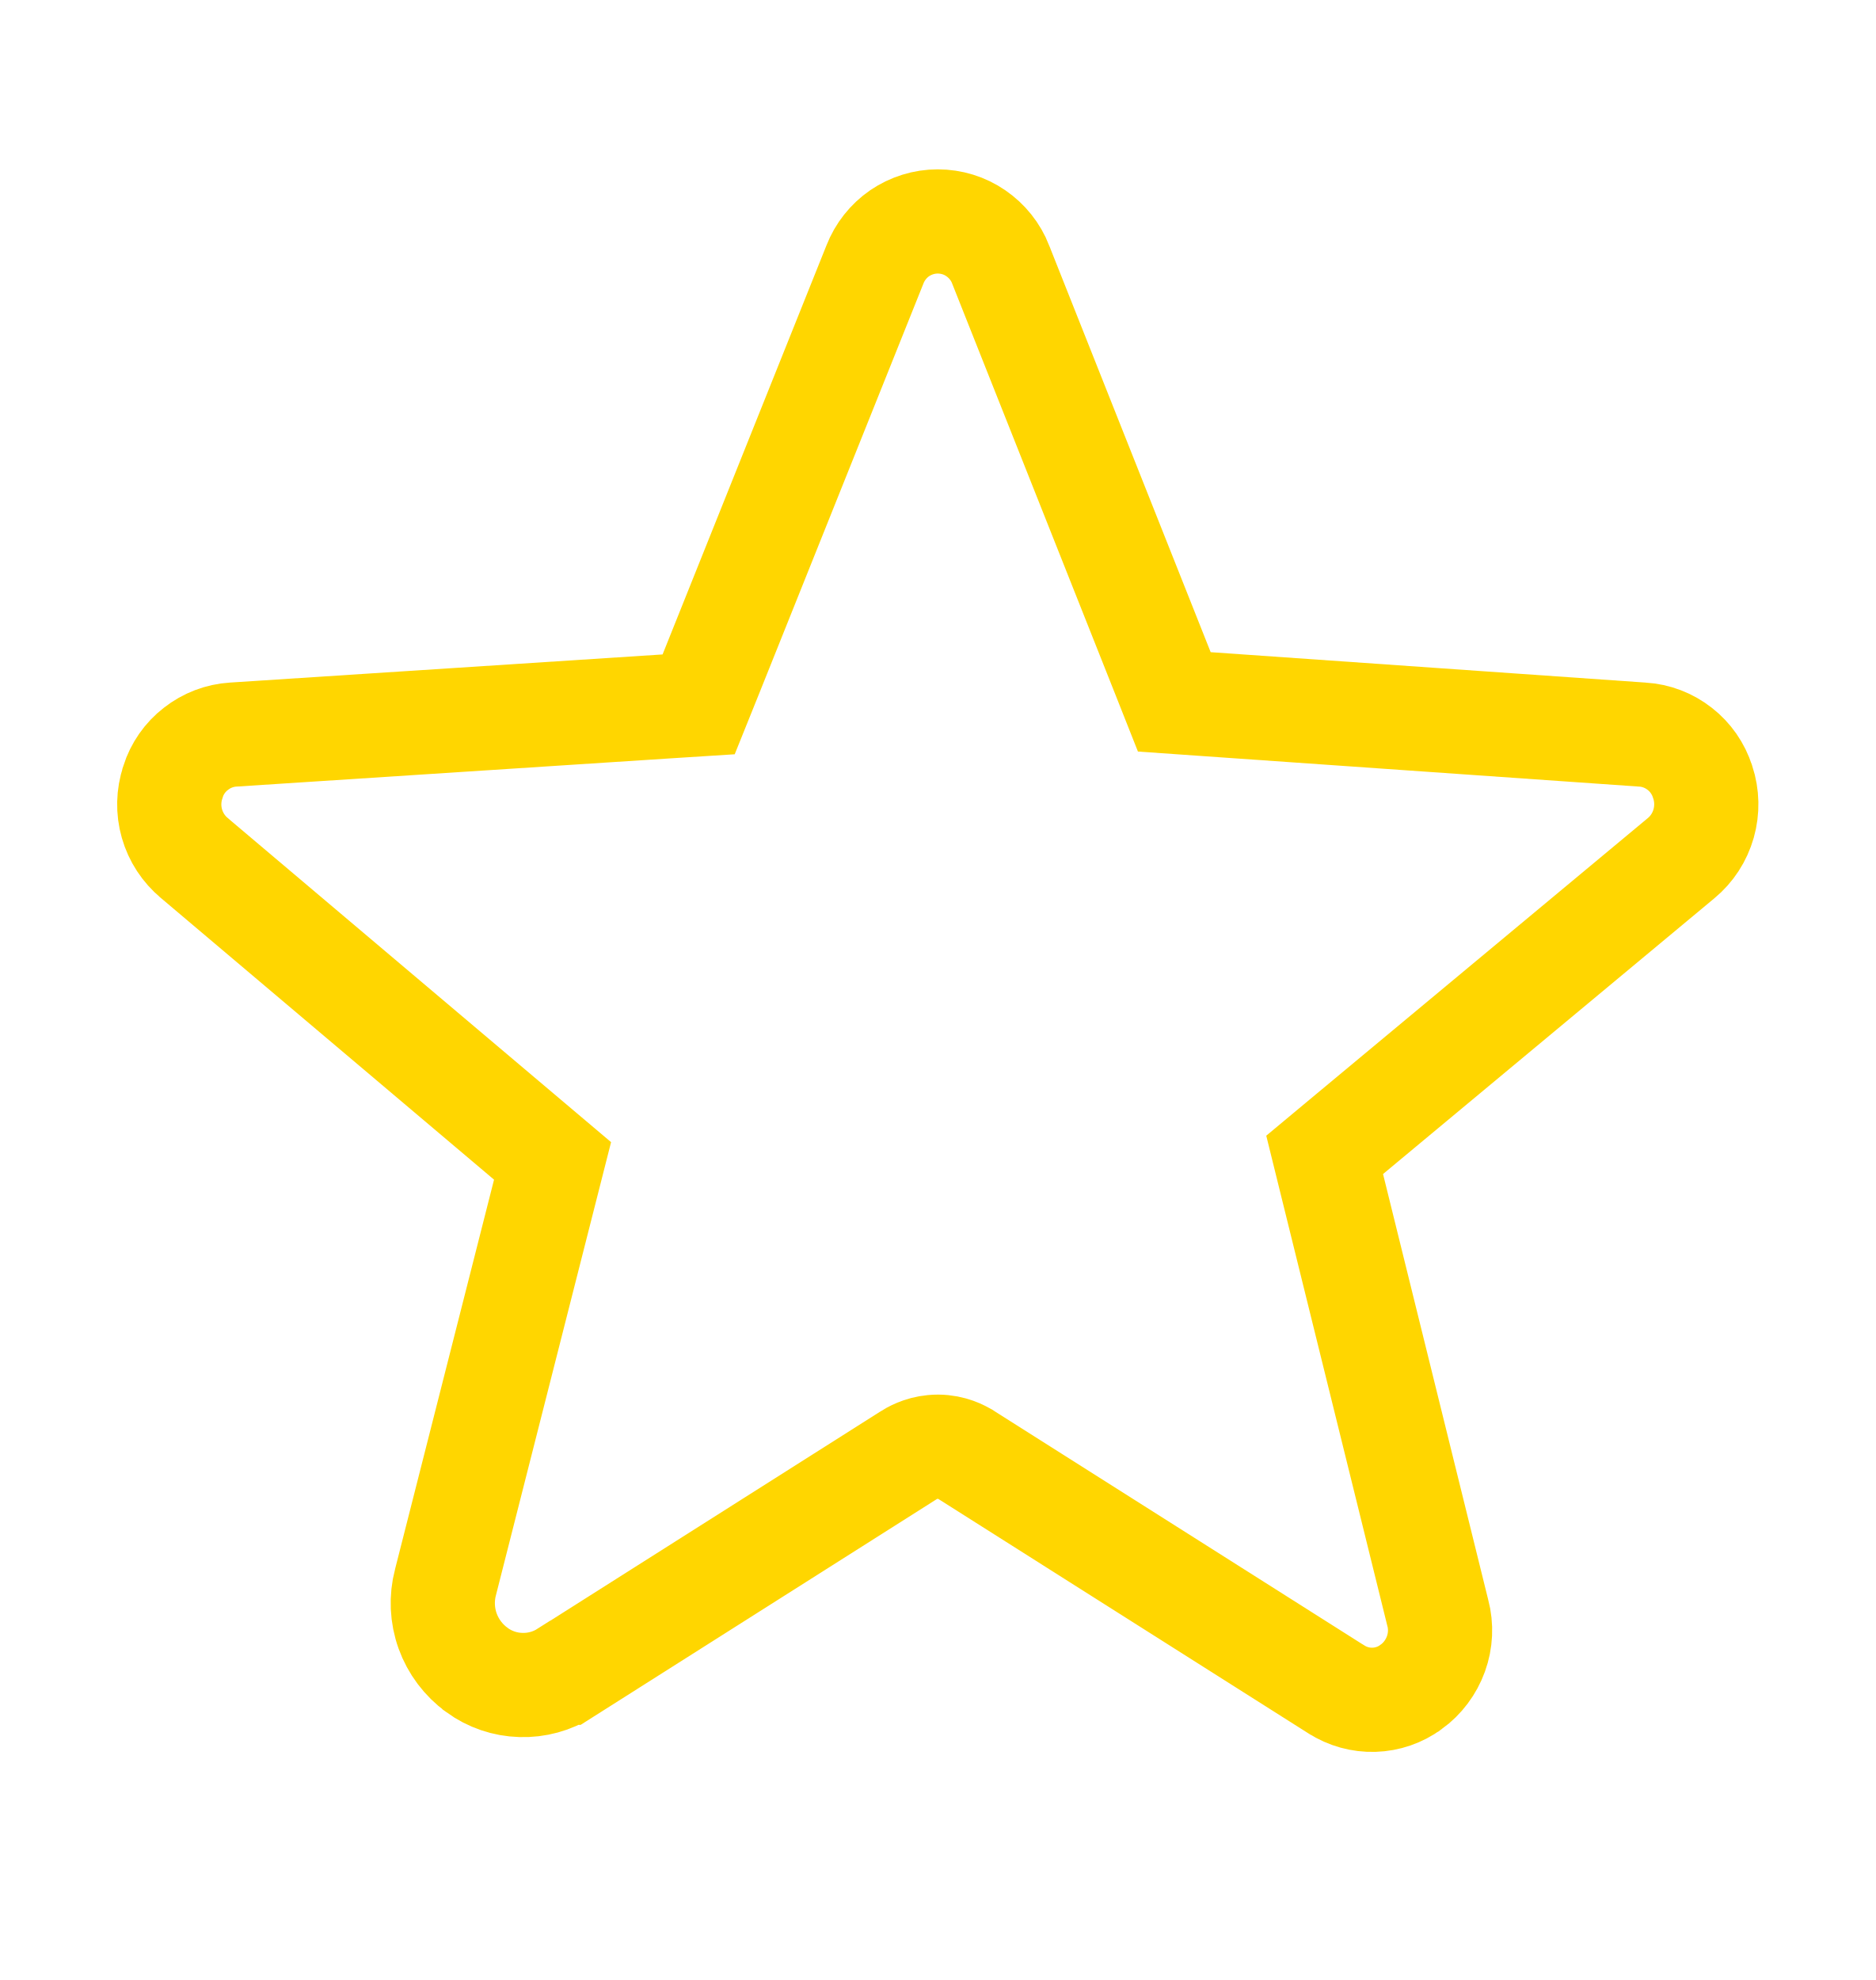
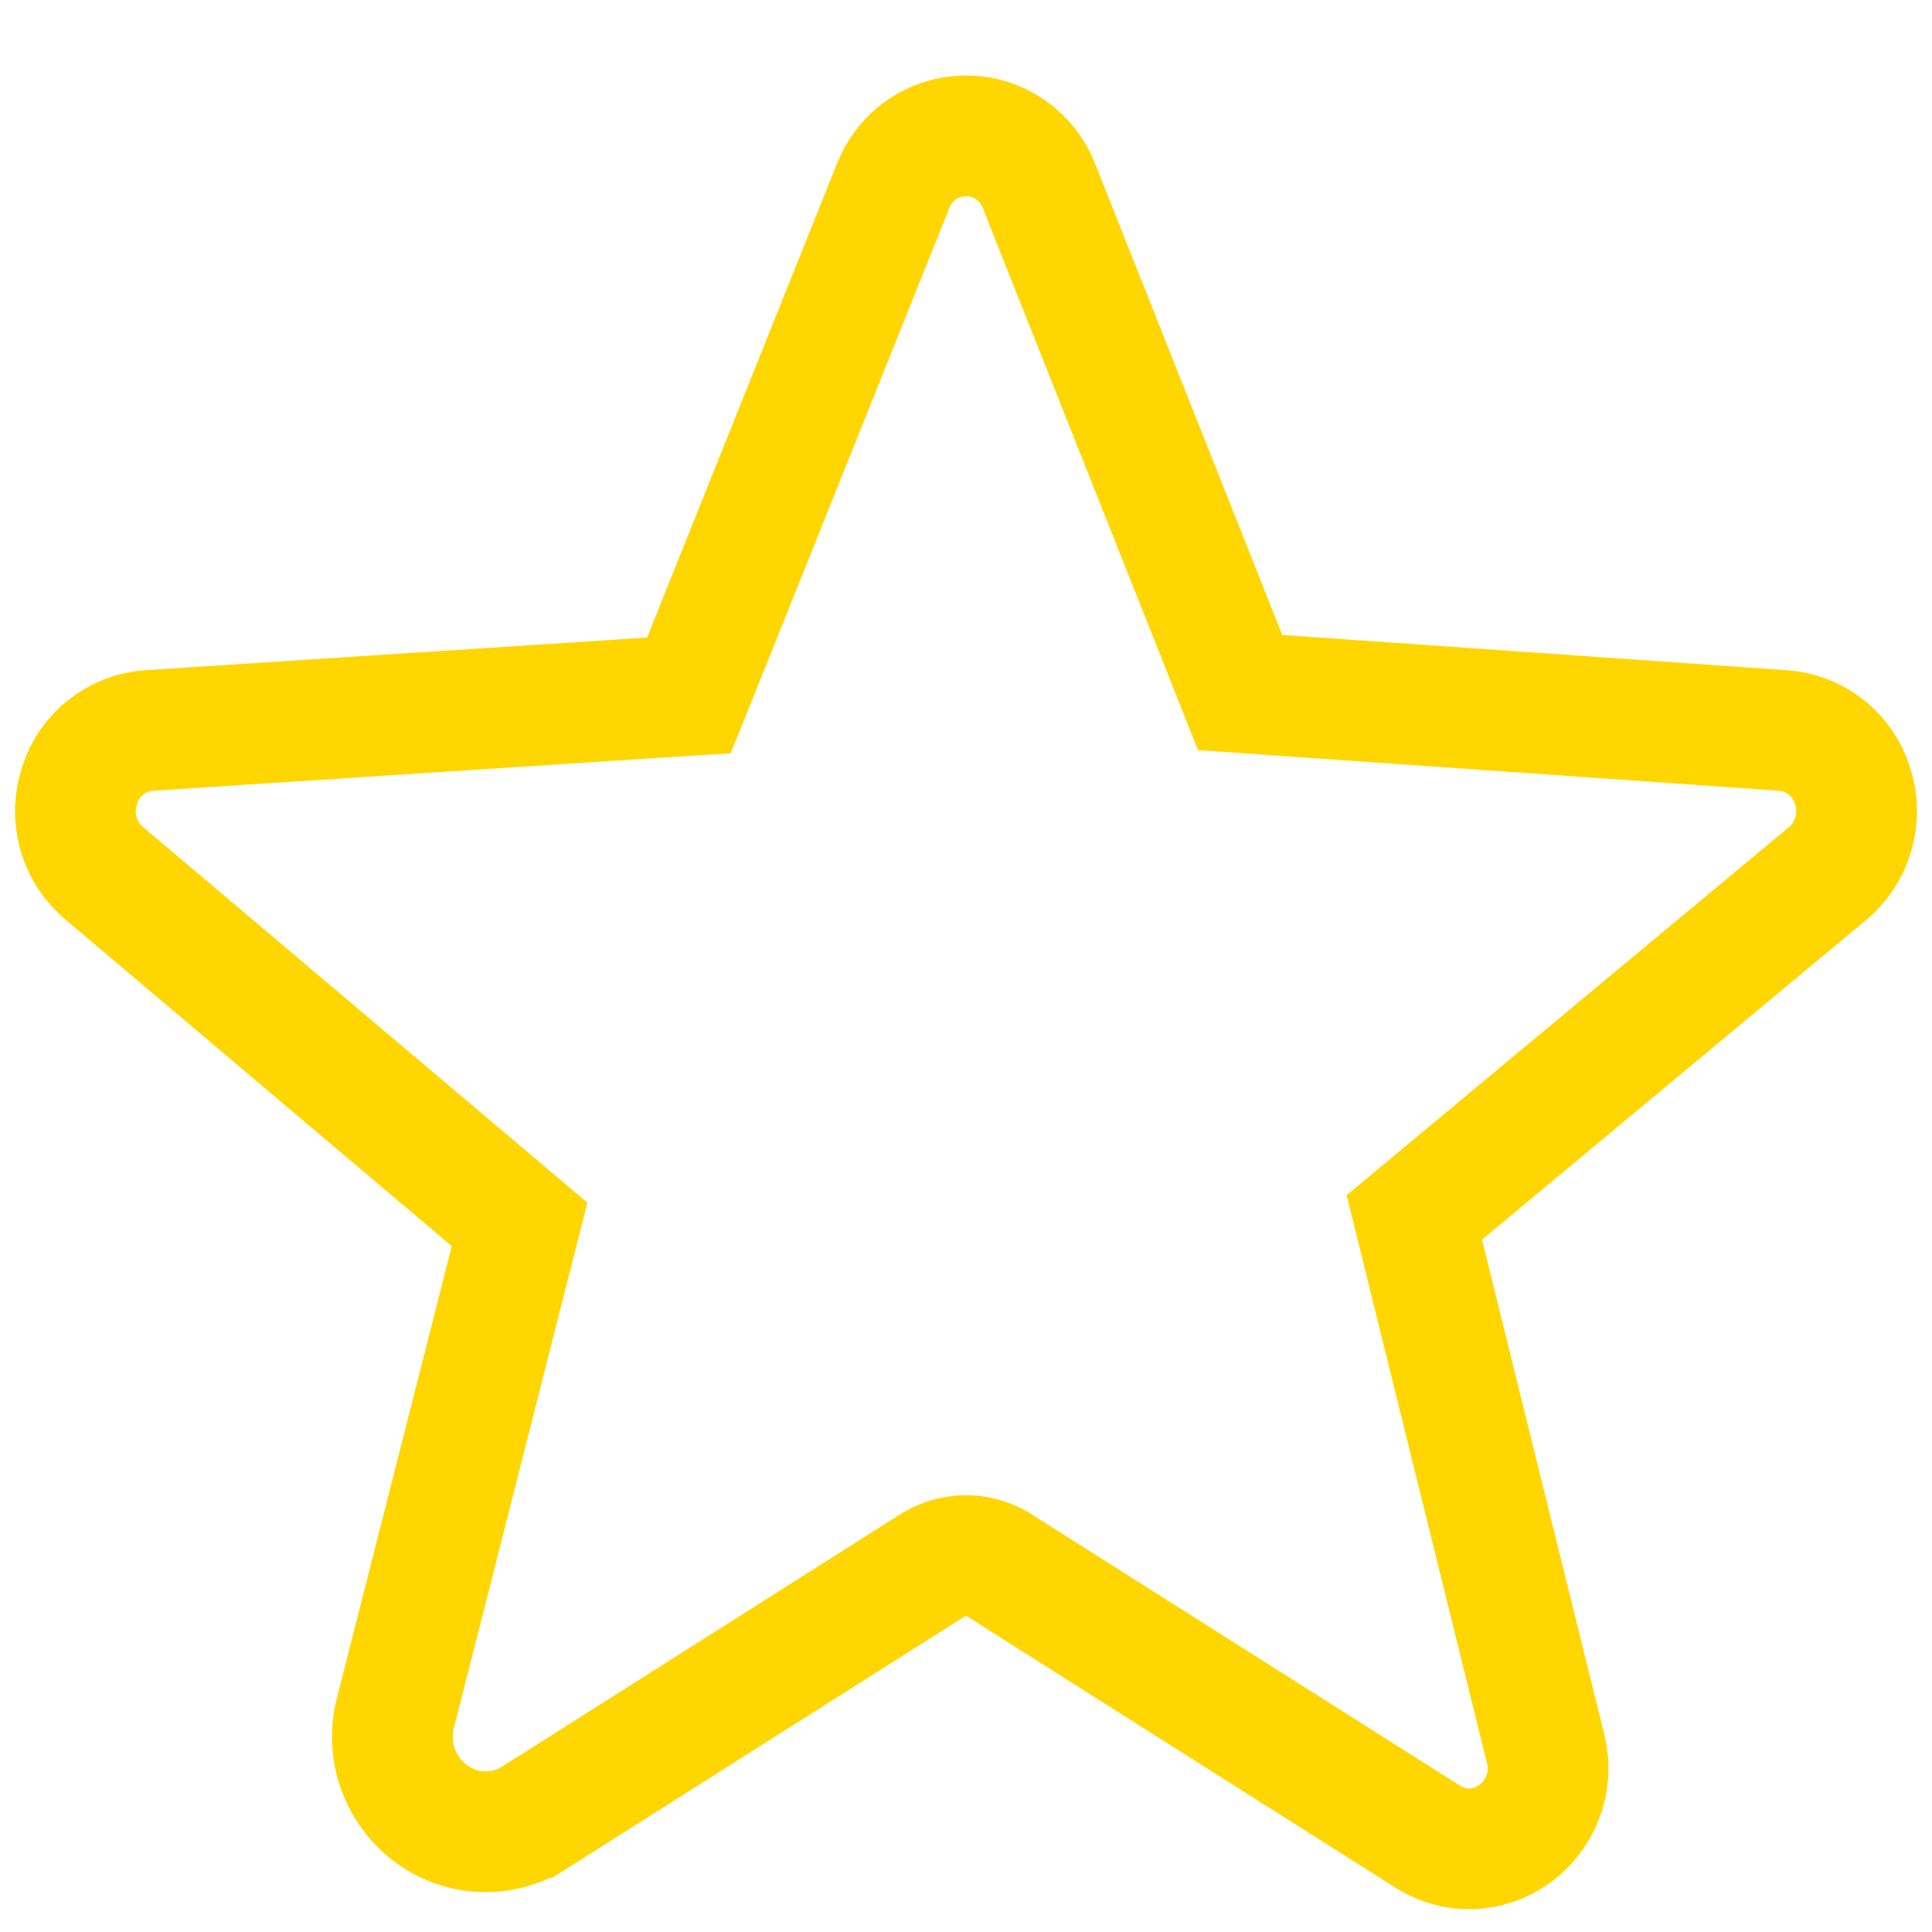
- <svg xmlns="http://www.w3.org/2000/svg" width="18" height="19" viewBox="0 0 18 19" fill="none">
-   <path d="M16.34 7.501L16.34 7.501L16.342 7.506C16.384 7.635 16.387 7.773 16.35 7.903C16.313 8.033 16.238 8.149 16.134 8.235C16.134 8.235 16.134 8.235 16.134 8.235L12.953 10.882L12.713 11.082L12.788 11.386L13.797 15.47L13.797 15.47L13.799 15.476C13.833 15.607 13.827 15.744 13.781 15.871C13.735 15.998 13.652 16.109 13.543 16.188L13.541 16.189C13.438 16.265 13.314 16.307 13.187 16.311C13.059 16.315 12.933 16.28 12.825 16.211L12.823 16.21L9.277 13.964L9.265 13.956L9.252 13.949C9.201 13.92 9.093 13.871 8.951 13.885C8.835 13.896 8.752 13.944 8.712 13.97L5.427 16.052L5.426 16.052C5.299 16.133 5.15 16.174 4.998 16.169C4.847 16.165 4.701 16.115 4.578 16.026L4.577 16.025C4.448 15.931 4.35 15.801 4.296 15.651C4.242 15.501 4.235 15.338 4.275 15.184L4.276 15.181L5.226 11.443L5.303 11.14L5.064 10.938L1.869 8.237L1.869 8.237L1.867 8.235C1.763 8.149 1.687 8.033 1.65 7.903C1.613 7.773 1.616 7.635 1.659 7.506L1.659 7.506L1.66 7.501C1.7 7.376 1.776 7.266 1.88 7.186C1.983 7.105 2.108 7.057 2.238 7.049L6.391 6.779L6.705 6.759L6.823 6.466L8.395 2.543L8.395 2.543L8.397 2.538C8.444 2.417 8.527 2.312 8.634 2.238C8.742 2.165 8.869 2.125 8.999 2.125H8.999C9 2.125 9 2.125 9 2.125C9.13 2.125 9.258 2.164 9.365 2.238C9.473 2.312 9.556 2.416 9.604 2.538L9.604 2.538L9.605 2.542L11.154 6.442L11.27 6.735L11.584 6.757L15.76 7.049L15.762 7.049C15.893 7.057 16.018 7.105 16.121 7.186C16.224 7.266 16.3 7.376 16.34 7.501Z" stroke="#FFD600" />
+ <svg xmlns="http://www.w3.org/2000/svg" width="16" height="16" viewBox="0 0 16 16" fill="none">
+   <path d="M15.34 6.501L15.34 6.501L15.342 6.506C15.384 6.635 15.387 6.773 15.35 6.903C15.313 7.033 15.238 7.149 15.134 7.235C15.134 7.235 15.134 7.235 15.134 7.235L11.953 9.882L11.713 10.082L11.788 10.386L12.797 14.47L12.797 14.47L12.799 14.476C12.833 14.607 12.827 14.744 12.781 14.871C12.735 14.998 12.652 15.109 12.543 15.188L12.541 15.189C12.438 15.264 12.314 15.307 12.187 15.311C12.059 15.315 11.933 15.28 11.825 15.211L11.823 15.21L8.277 12.964L8.265 12.956L8.252 12.949C8.201 12.92 8.093 12.871 7.951 12.885C7.835 12.896 7.752 12.944 7.712 12.97L4.427 15.052L4.426 15.052C4.299 15.133 4.15 15.174 3.998 15.169C3.847 15.165 3.701 15.115 3.578 15.026L3.577 15.025C3.448 14.931 3.35 14.801 3.296 14.651C3.242 14.501 3.235 14.338 3.275 14.184L3.276 14.181L4.226 10.443L4.303 10.14L4.064 9.938L0.869 7.237L0.869 7.237L0.867 7.235C0.763 7.149 0.687 7.033 0.65 6.903C0.613 6.773 0.616 6.635 0.659 6.506L0.659 6.506L0.66 6.501C0.7 6.376 0.776 6.266 0.88 6.186C0.983 6.105 1.108 6.057 1.238 6.049C1.238 6.049 1.238 6.049 1.238 6.049L5.391 5.779L5.705 5.759L5.823 5.466L7.395 1.543L7.395 1.543L7.397 1.538C7.444 1.417 7.527 1.312 7.634 1.238C7.742 1.165 7.869 1.125 7.999 1.125H8C8 1.125 8 1.125 8 1.125C8.13 1.125 8.258 1.164 8.365 1.238C8.473 1.312 8.556 1.416 8.604 1.538L8.604 1.538L8.605 1.542L10.154 5.442L10.27 5.735L10.584 5.757L14.76 6.049L14.762 6.049C14.893 6.057 15.018 6.105 15.121 6.186C15.224 6.266 15.3 6.376 15.34 6.501Z" stroke="#FFD600" />
</svg>
